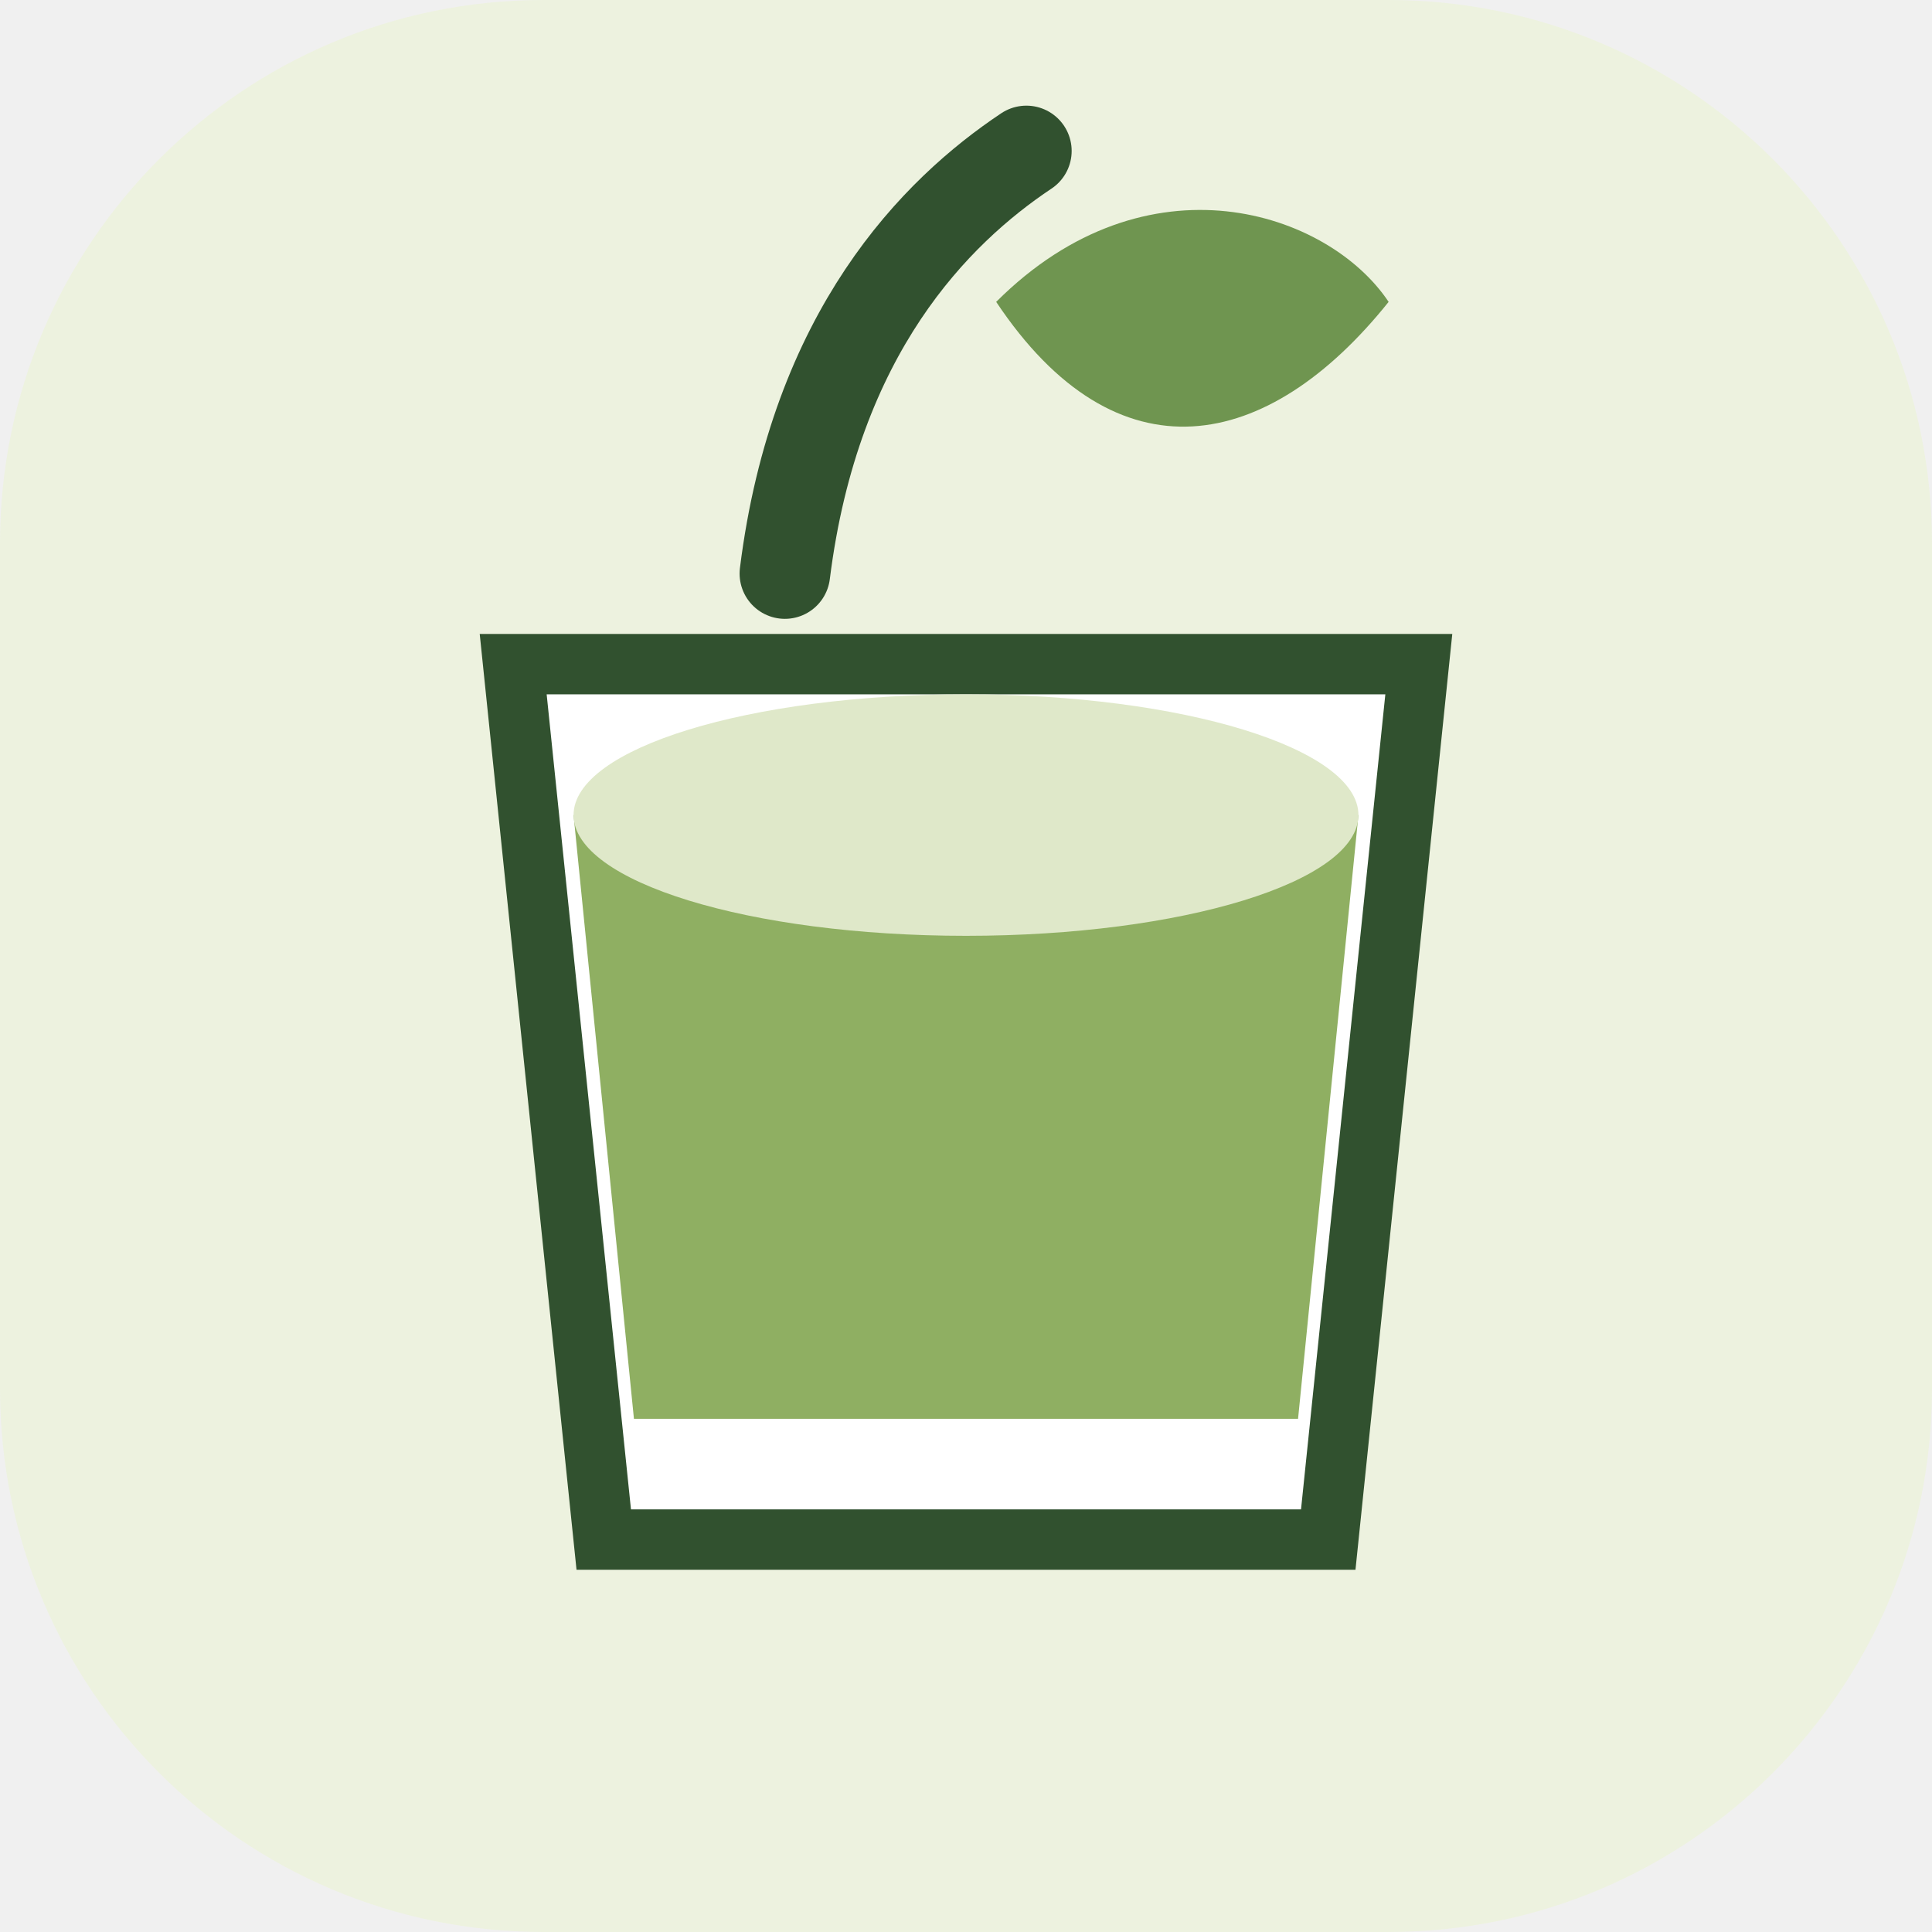
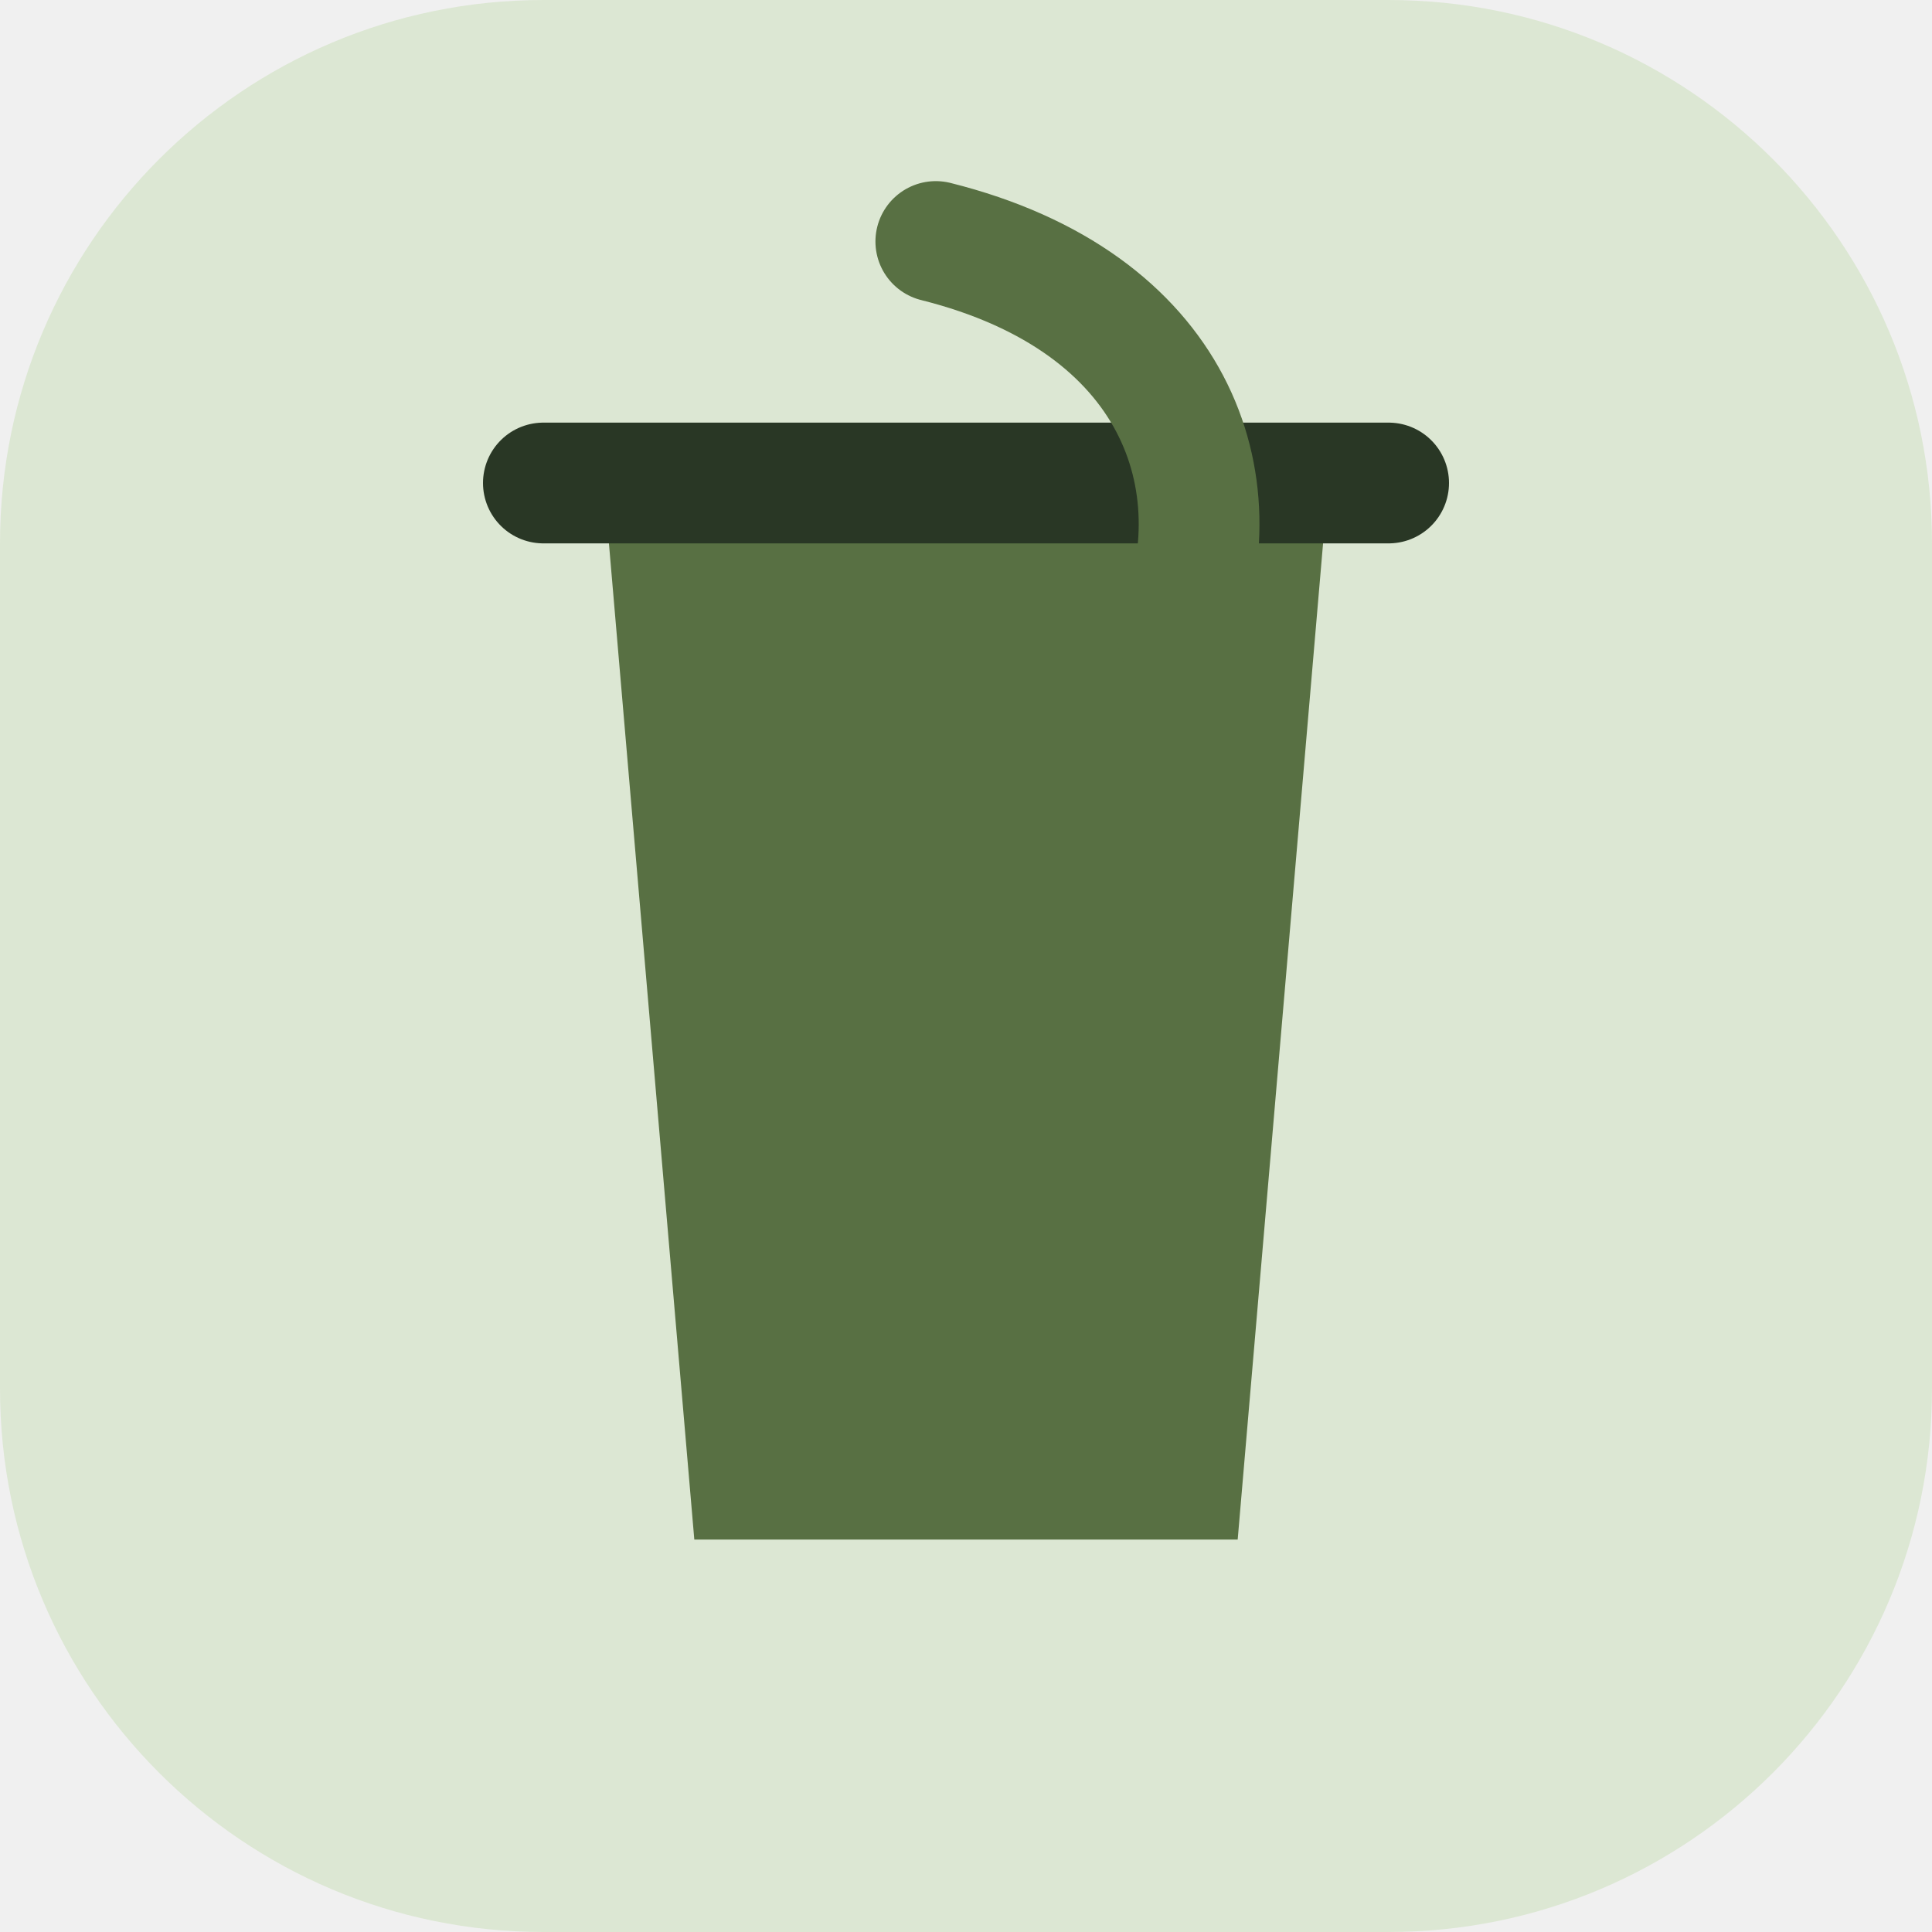
<svg xmlns="http://www.w3.org/2000/svg" viewBox="0 0 64 64">
-   <rect width="64" height="64" rx="18" fill="#edf2df" />
-   <path d="M17 22h30l-3 29H20z" fill="#fff" stroke="#31512f" stroke-width="2" />
-   <path d="M19 27h26l-2 20H21z" fill="#8faf62" />
-   <path d="M26 19c1-8 5-12 8-14" fill="none" stroke="#31512f" stroke-width="3" stroke-linecap="round" />
-   <path d="M33 10c5-5 11-3 13 0-4 5-9 6-13 0z" fill="#6f9550" />
-   <ellipse cx="32" cy="27" rx="13" ry="4" fill="#dfe8c9" />
+   <rect width="64" height="64" rx="18" fill="#dce7d3" />
+   <path d="M20 16h24l-3 35H23z" fill="#587043" />
+   <path d="M18 16h28" stroke="#293725" stroke-width="4" stroke-linecap="round" />
+   <path d="M31 8c8 2 10 8 8 13" fill="none" stroke="#587043" stroke-width="4" stroke-linecap="round" />
</svg>
